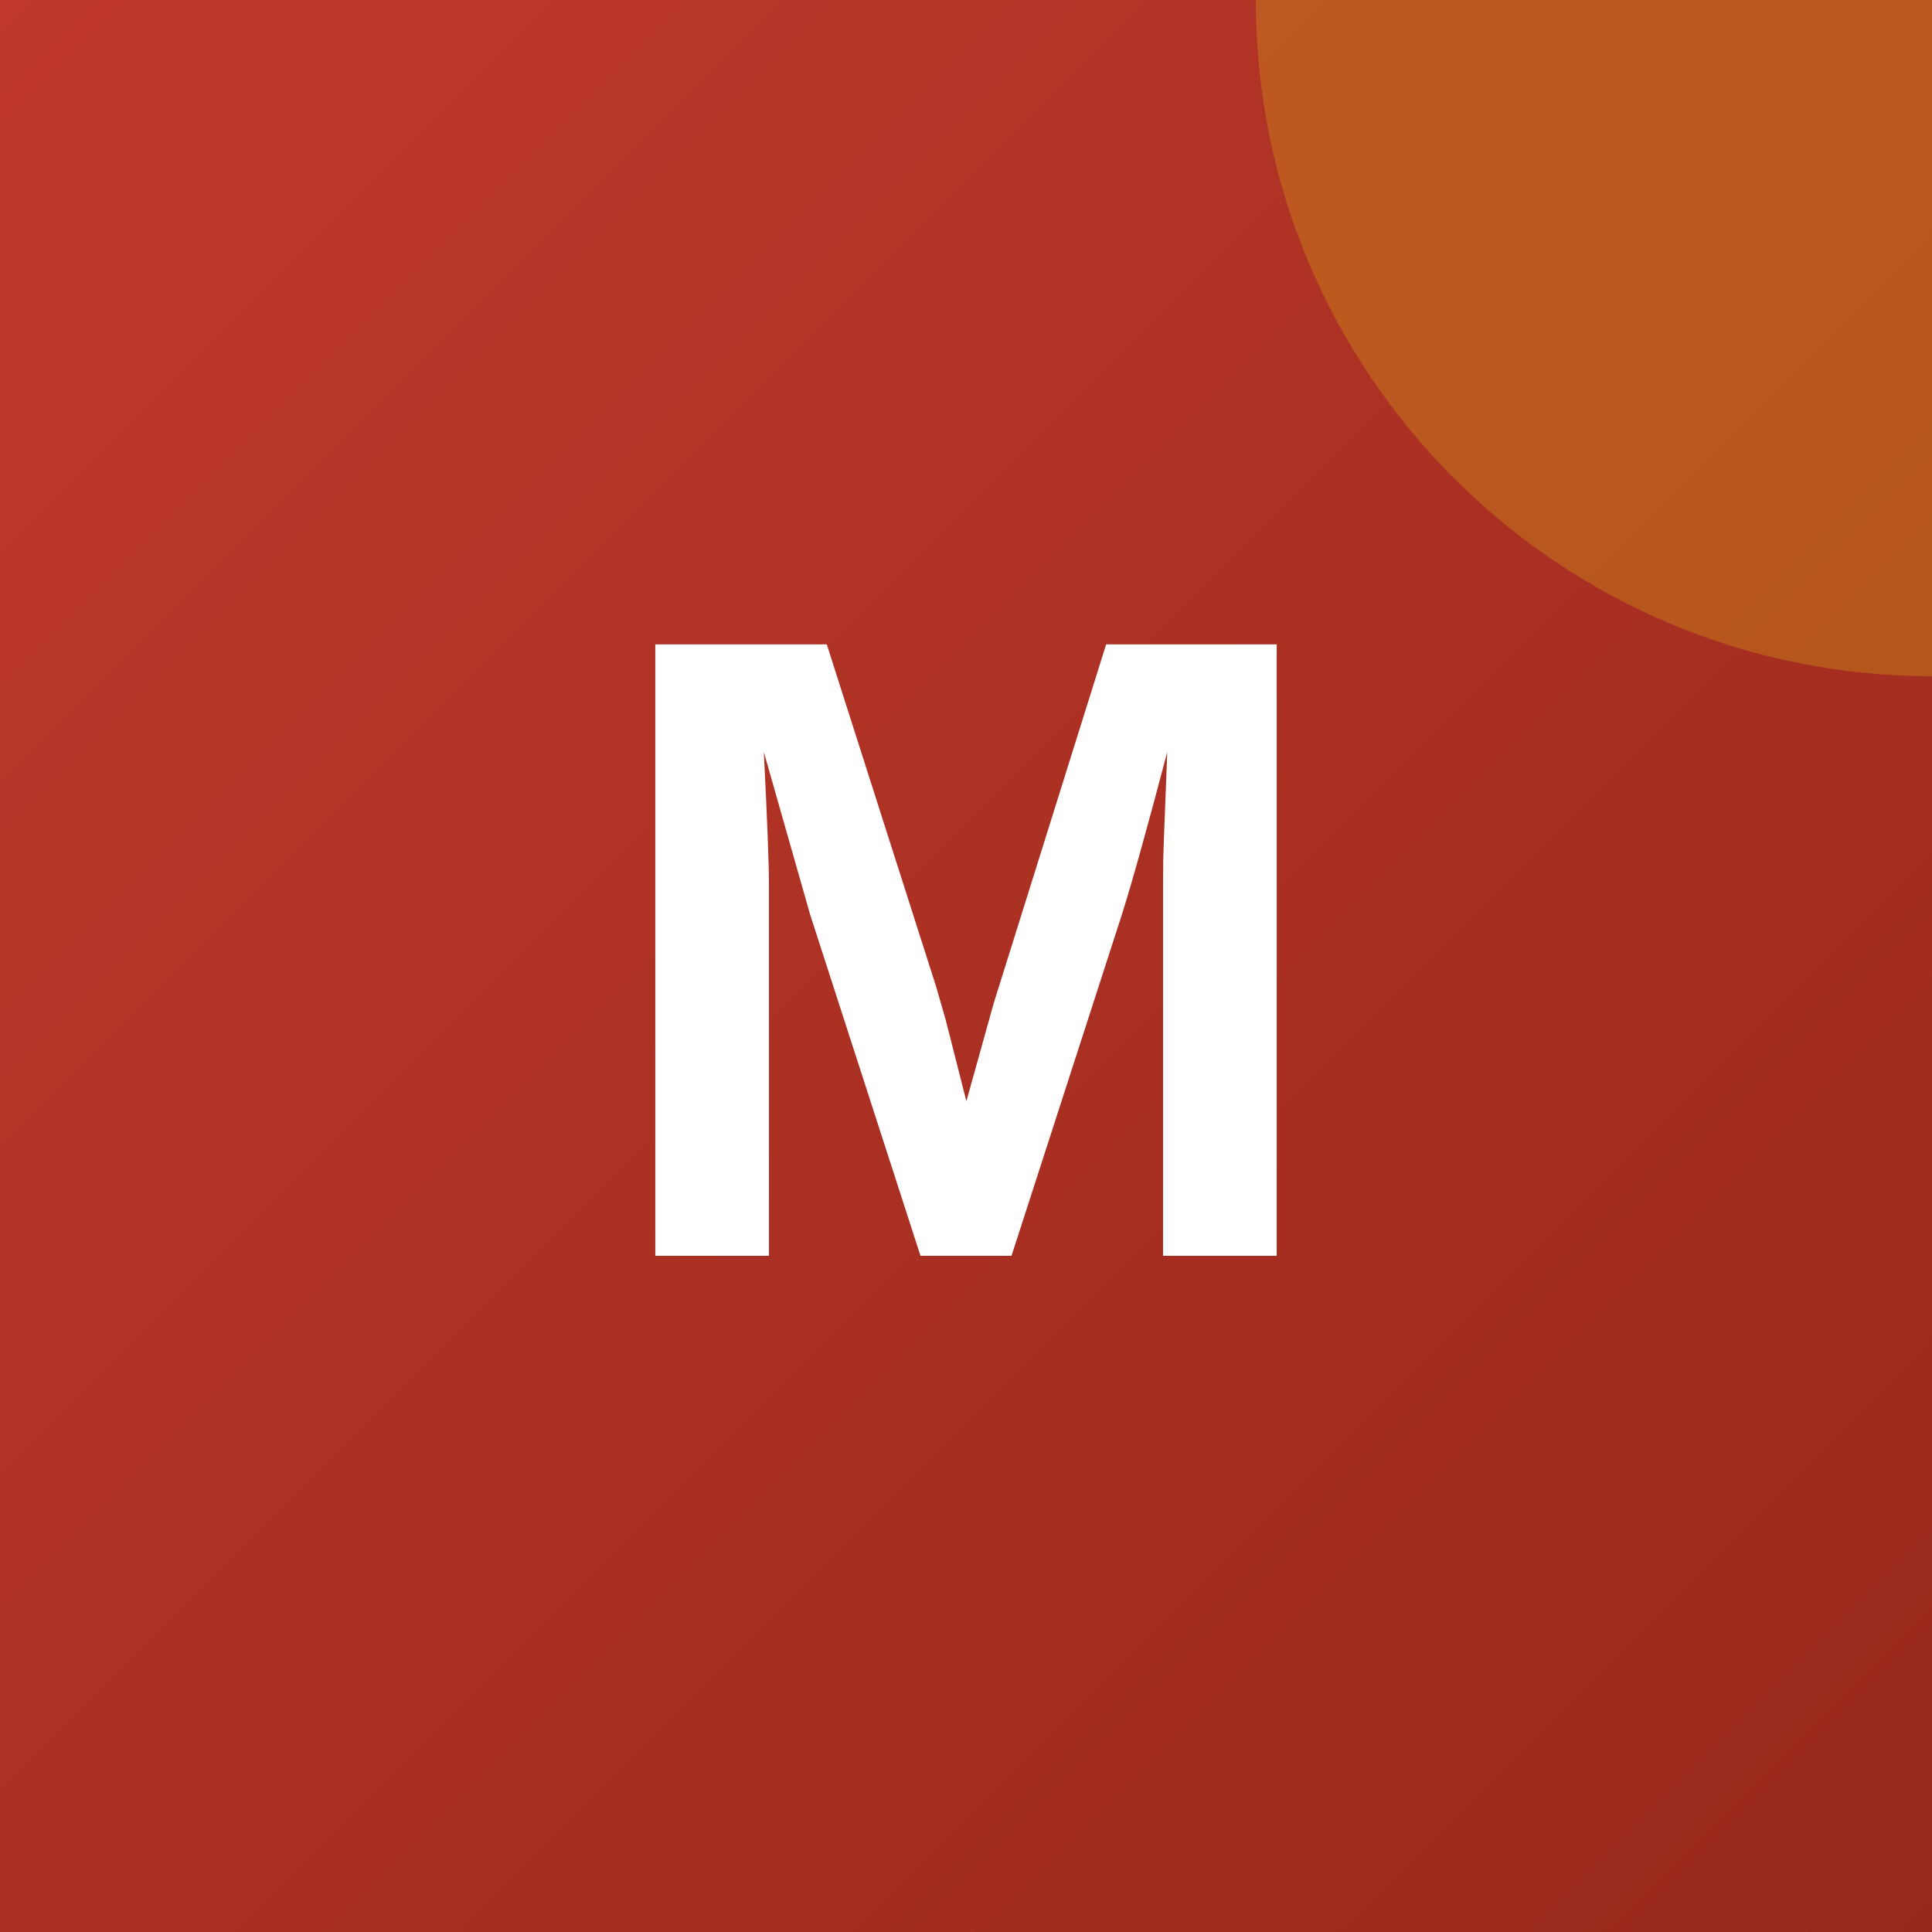
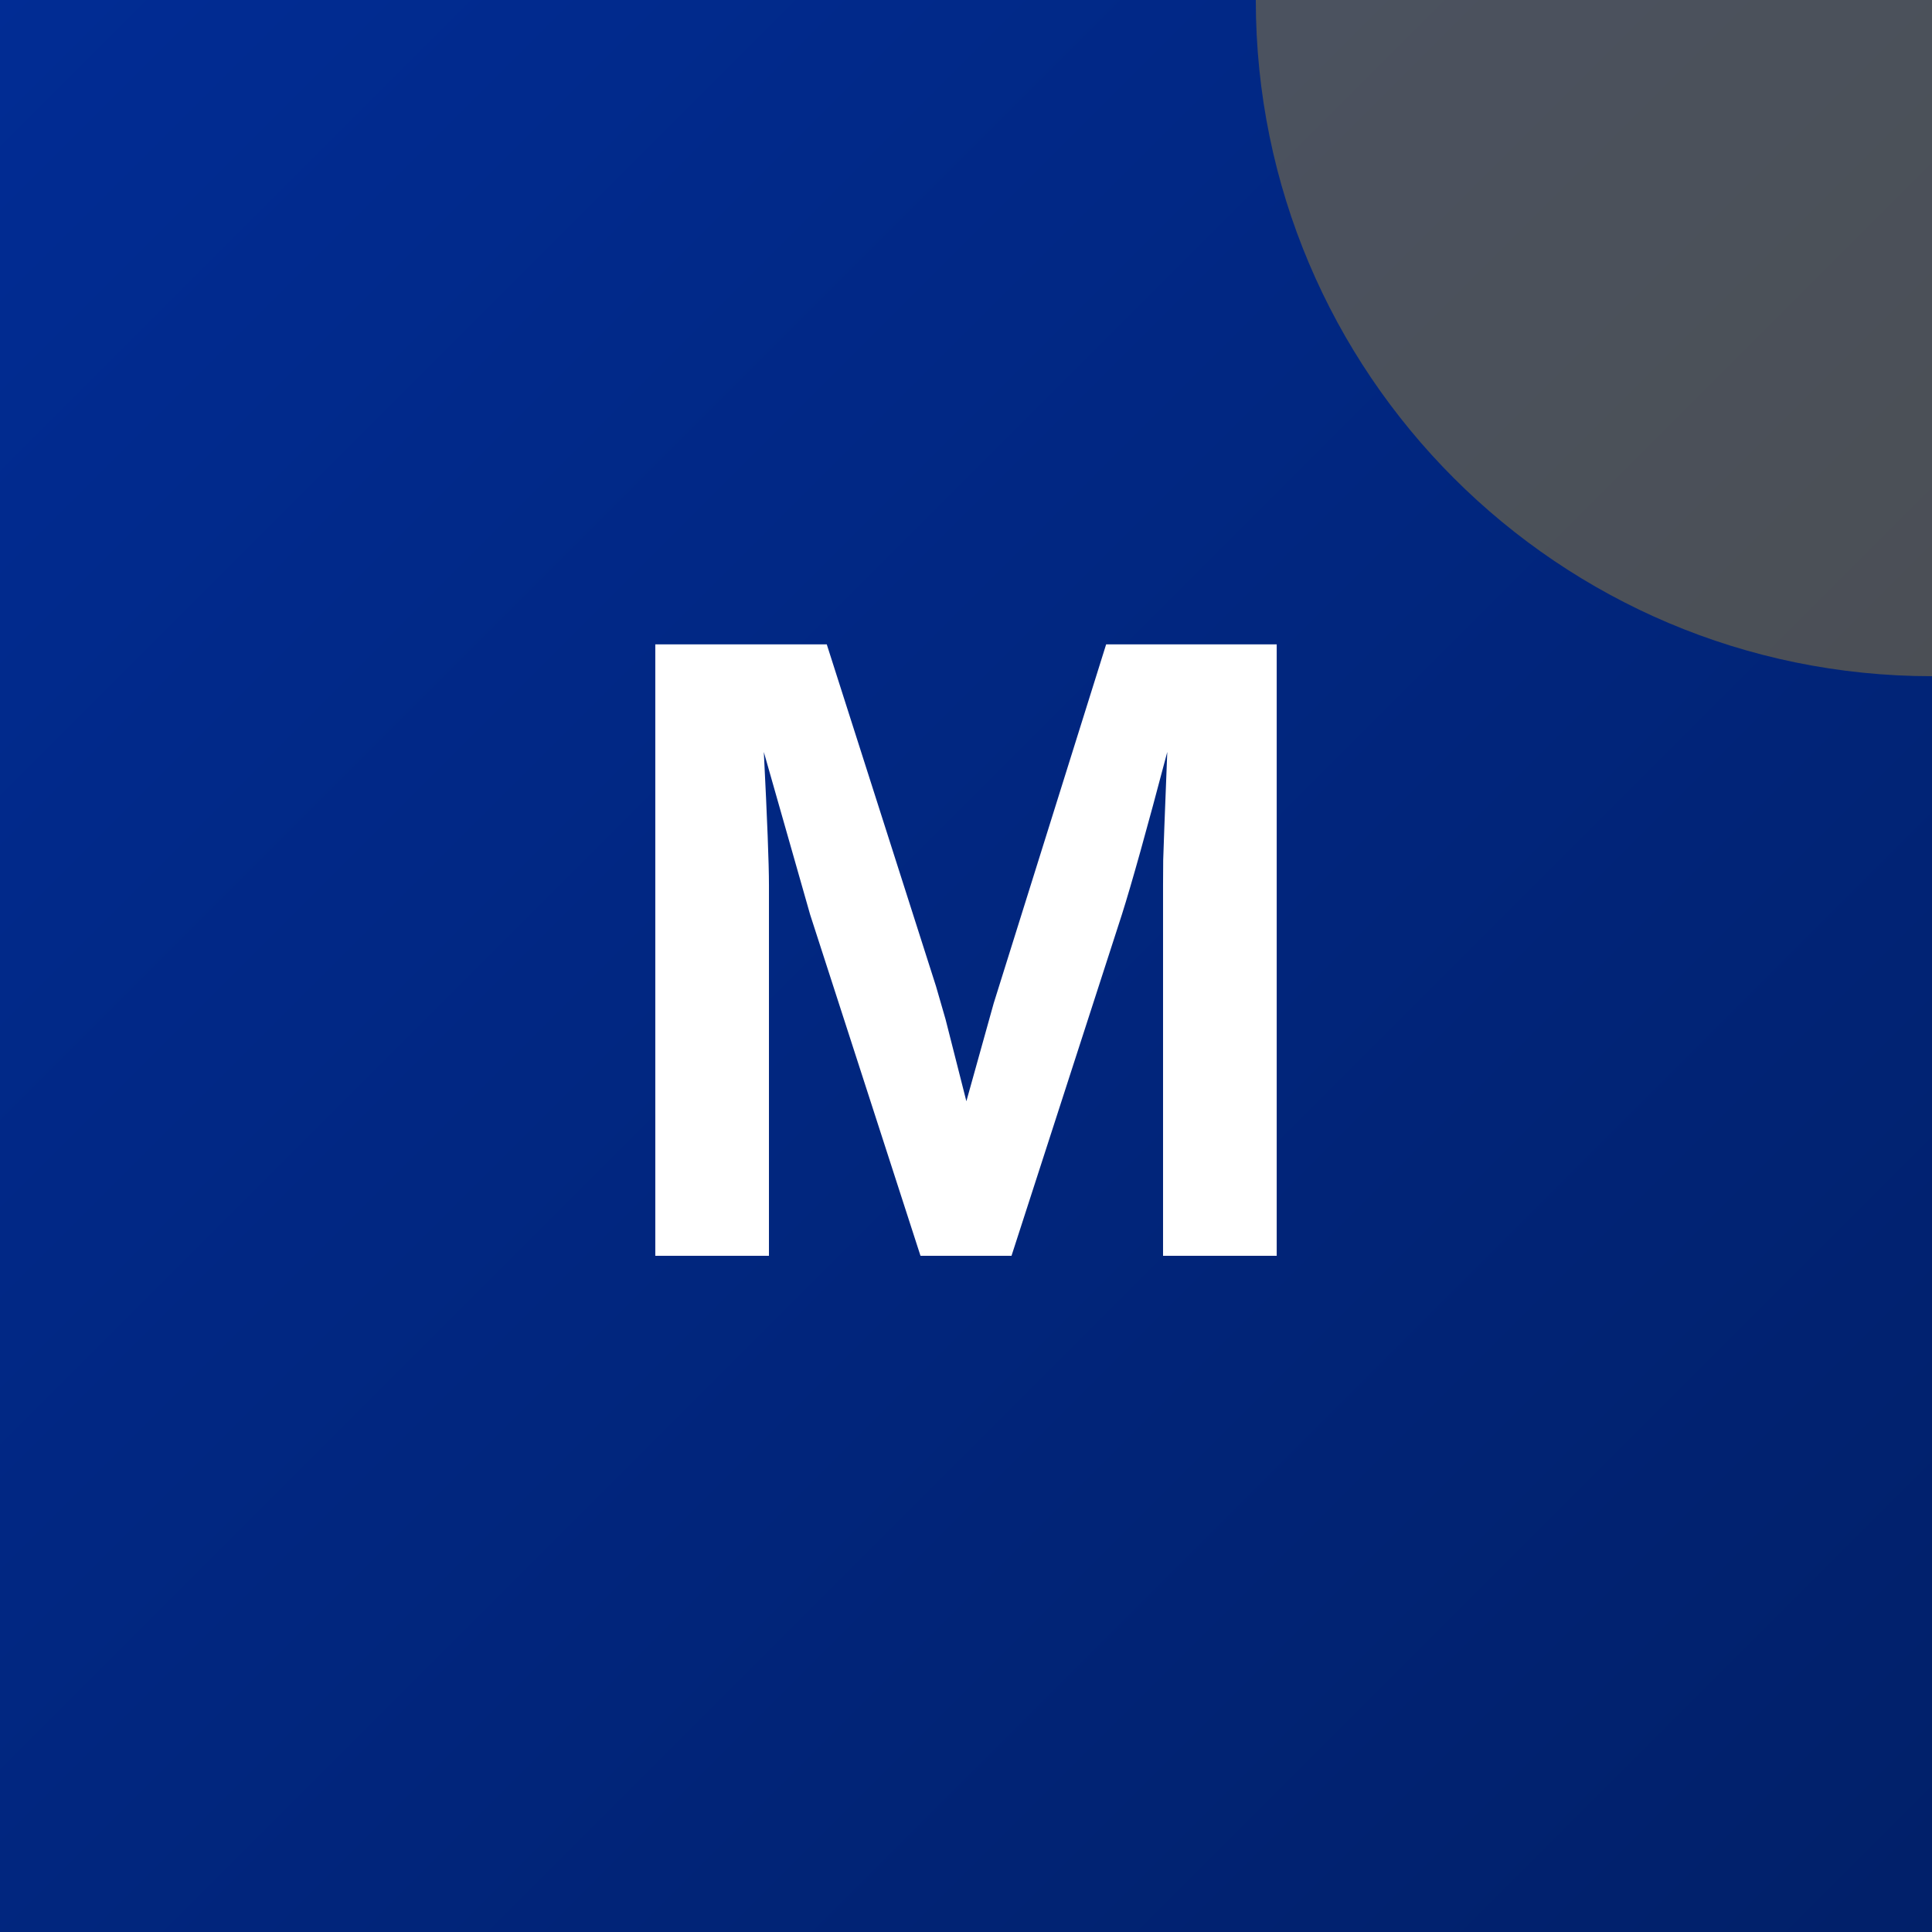
<svg xmlns="http://www.w3.org/2000/svg" width="200" height="200" viewBox="0 0 200 200">
  <defs>
    <linearGradient id="g" x1="0" y1="0" x2="1" y2="1">
-       <stop offset="0" stop-color="#C0392B" />
-       <stop offset="1" stop-color="#96281B" />
+       <stop offset="0" stop-color="#012C94" />
+       <stop offset="1" stop-color="#012069" />
    </linearGradient>
  </defs>
  <rect width="200" height="200" fill="url(#g)" />
  <circle cx="200" cy="0" r="70" fill="#D4A017" opacity="0.35" />
-   <text x="100" y="130" font-family="Bungee, Arial, sans-serif" font-size="92" font-weight="bold" fill="#ffffff" text-anchor="middle">M</text>
+   <text x="100" y="130" font-family="Montserrat, Arial, sans-serif" font-size="92" font-weight="bold" fill="#ffffff" text-anchor="middle">M</text>
</svg>
